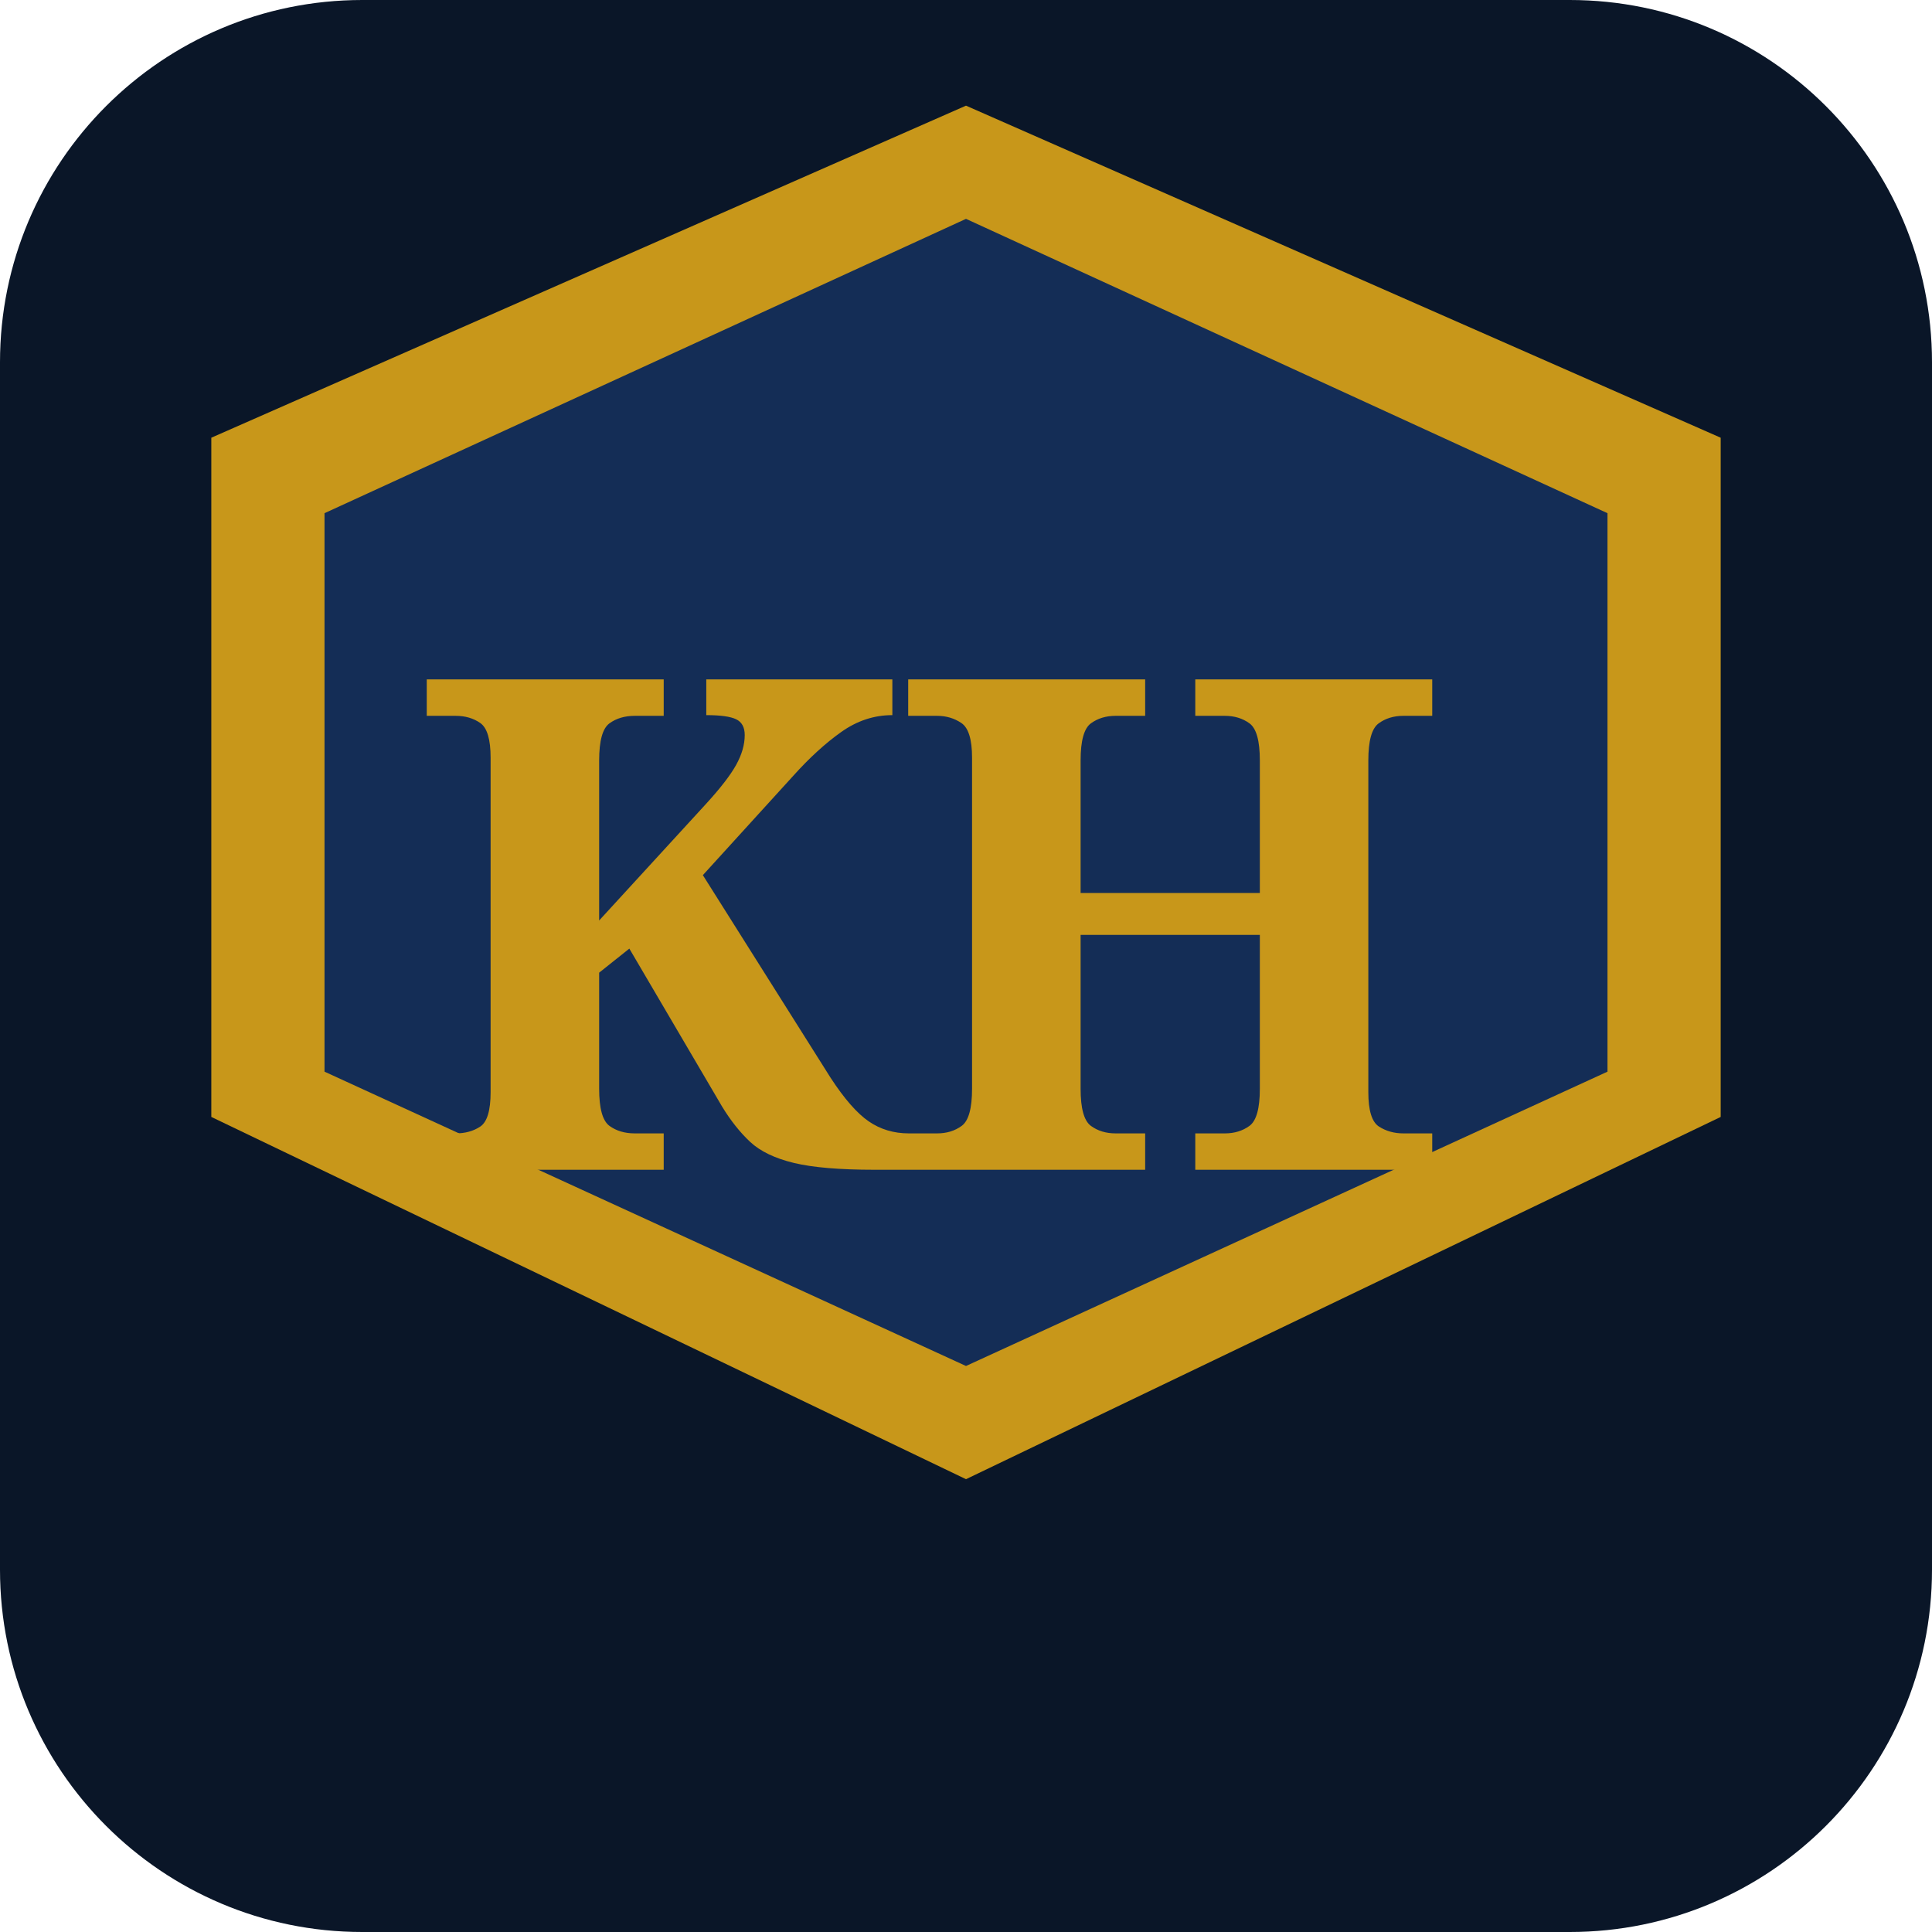
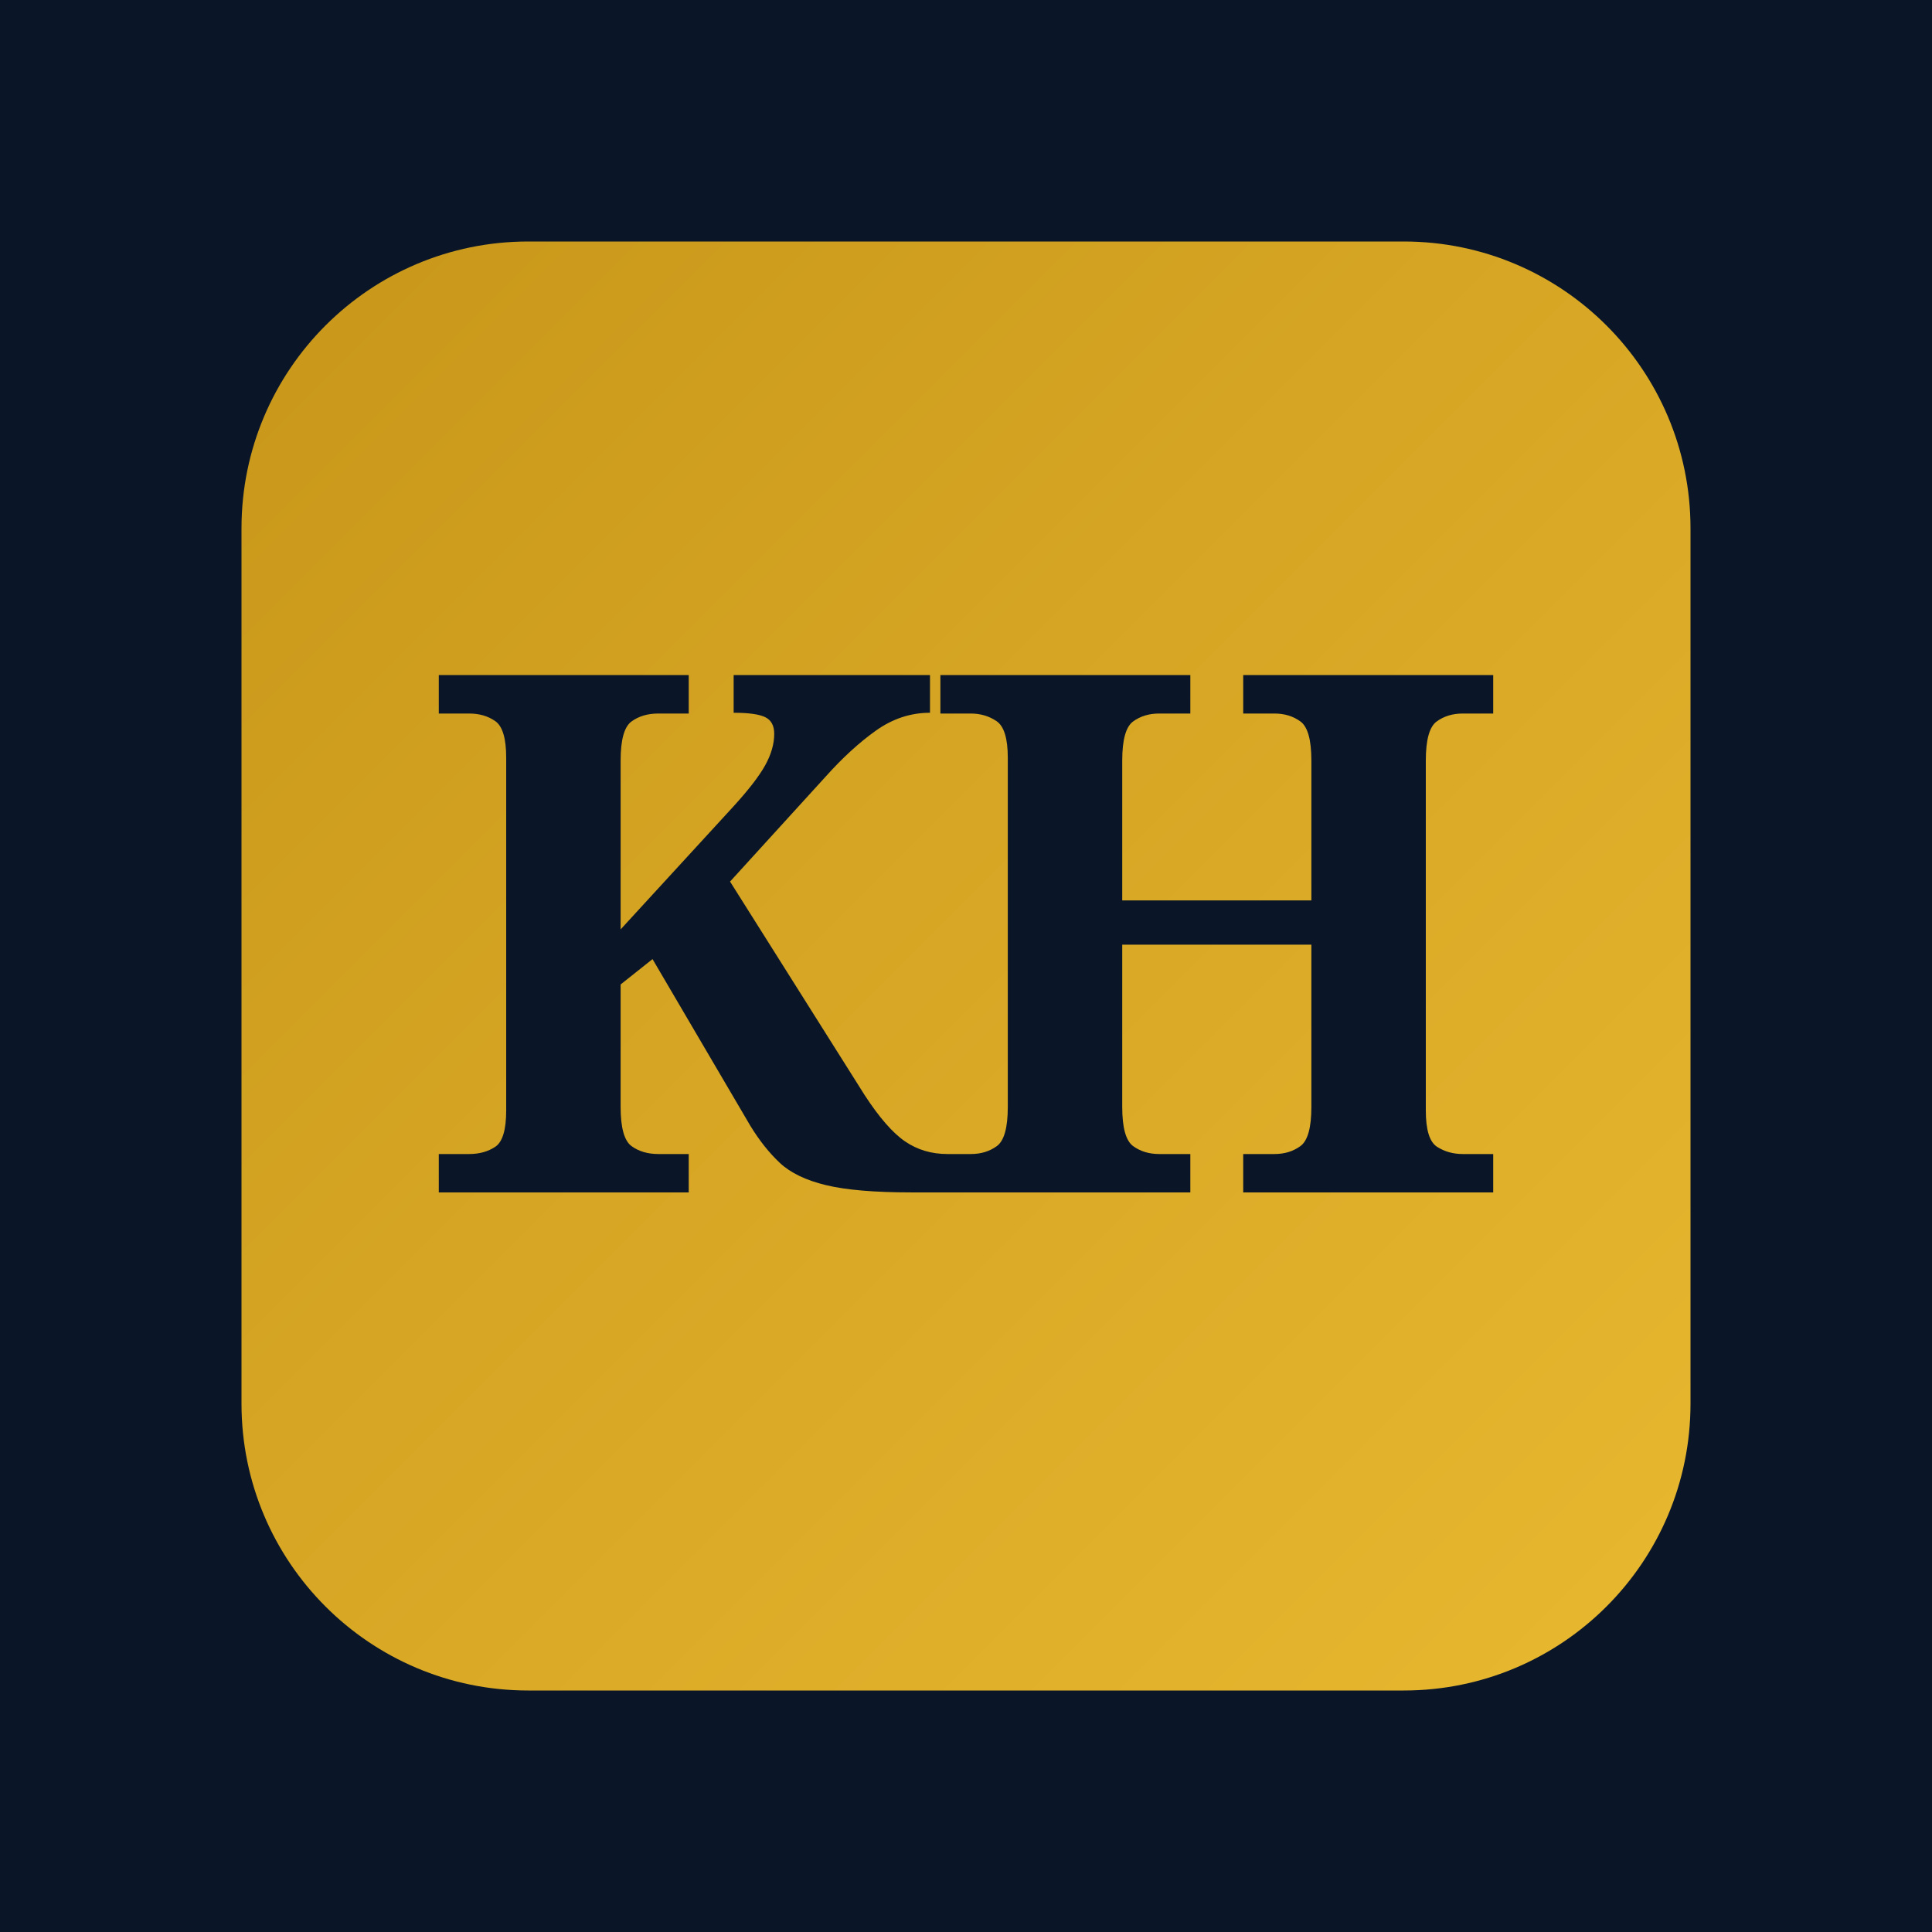
<svg xmlns="http://www.w3.org/2000/svg" viewBox="0 0 512 512" width="512" height="512">
-   <rect width="512" height="512" rx="96" fill="#0A1628" />
-   <polygon points="256,28 456,116 456,296 256,392 56,296 56,116" fill="#C8971A" />
-   <polygon points="256,58 426,136 426,284 256,362 86,284 86,136" fill="#142D56" />
-   <text x="108" y="310" font-size="182" font-weight="900" fill="#C8971A" font-family="Georgia,serif" letter-spacing="-6">KH</text>
+   <rect width="512" height="512" fill="#0A1628" />
+   <rect x="64" y="64" width="384" height="384" rx="76" fill="url(#gold)" />
+   <defs>
+     <linearGradient id="gold" x1="0%" y1="0%" x2="100%" y2="100%">
+       <stop offset="0%" stop-color="#C8971A" />
+       <stop offset="100%" stop-color="#E8B830" />
+     </linearGradient>
+   </defs>
+   <text x="256" y="316" text-anchor="middle" font-size="192" font-weight="900" fill="#0A1628" font-family="Georgia,serif" letter-spacing="-8">KH</text>
</svg>
